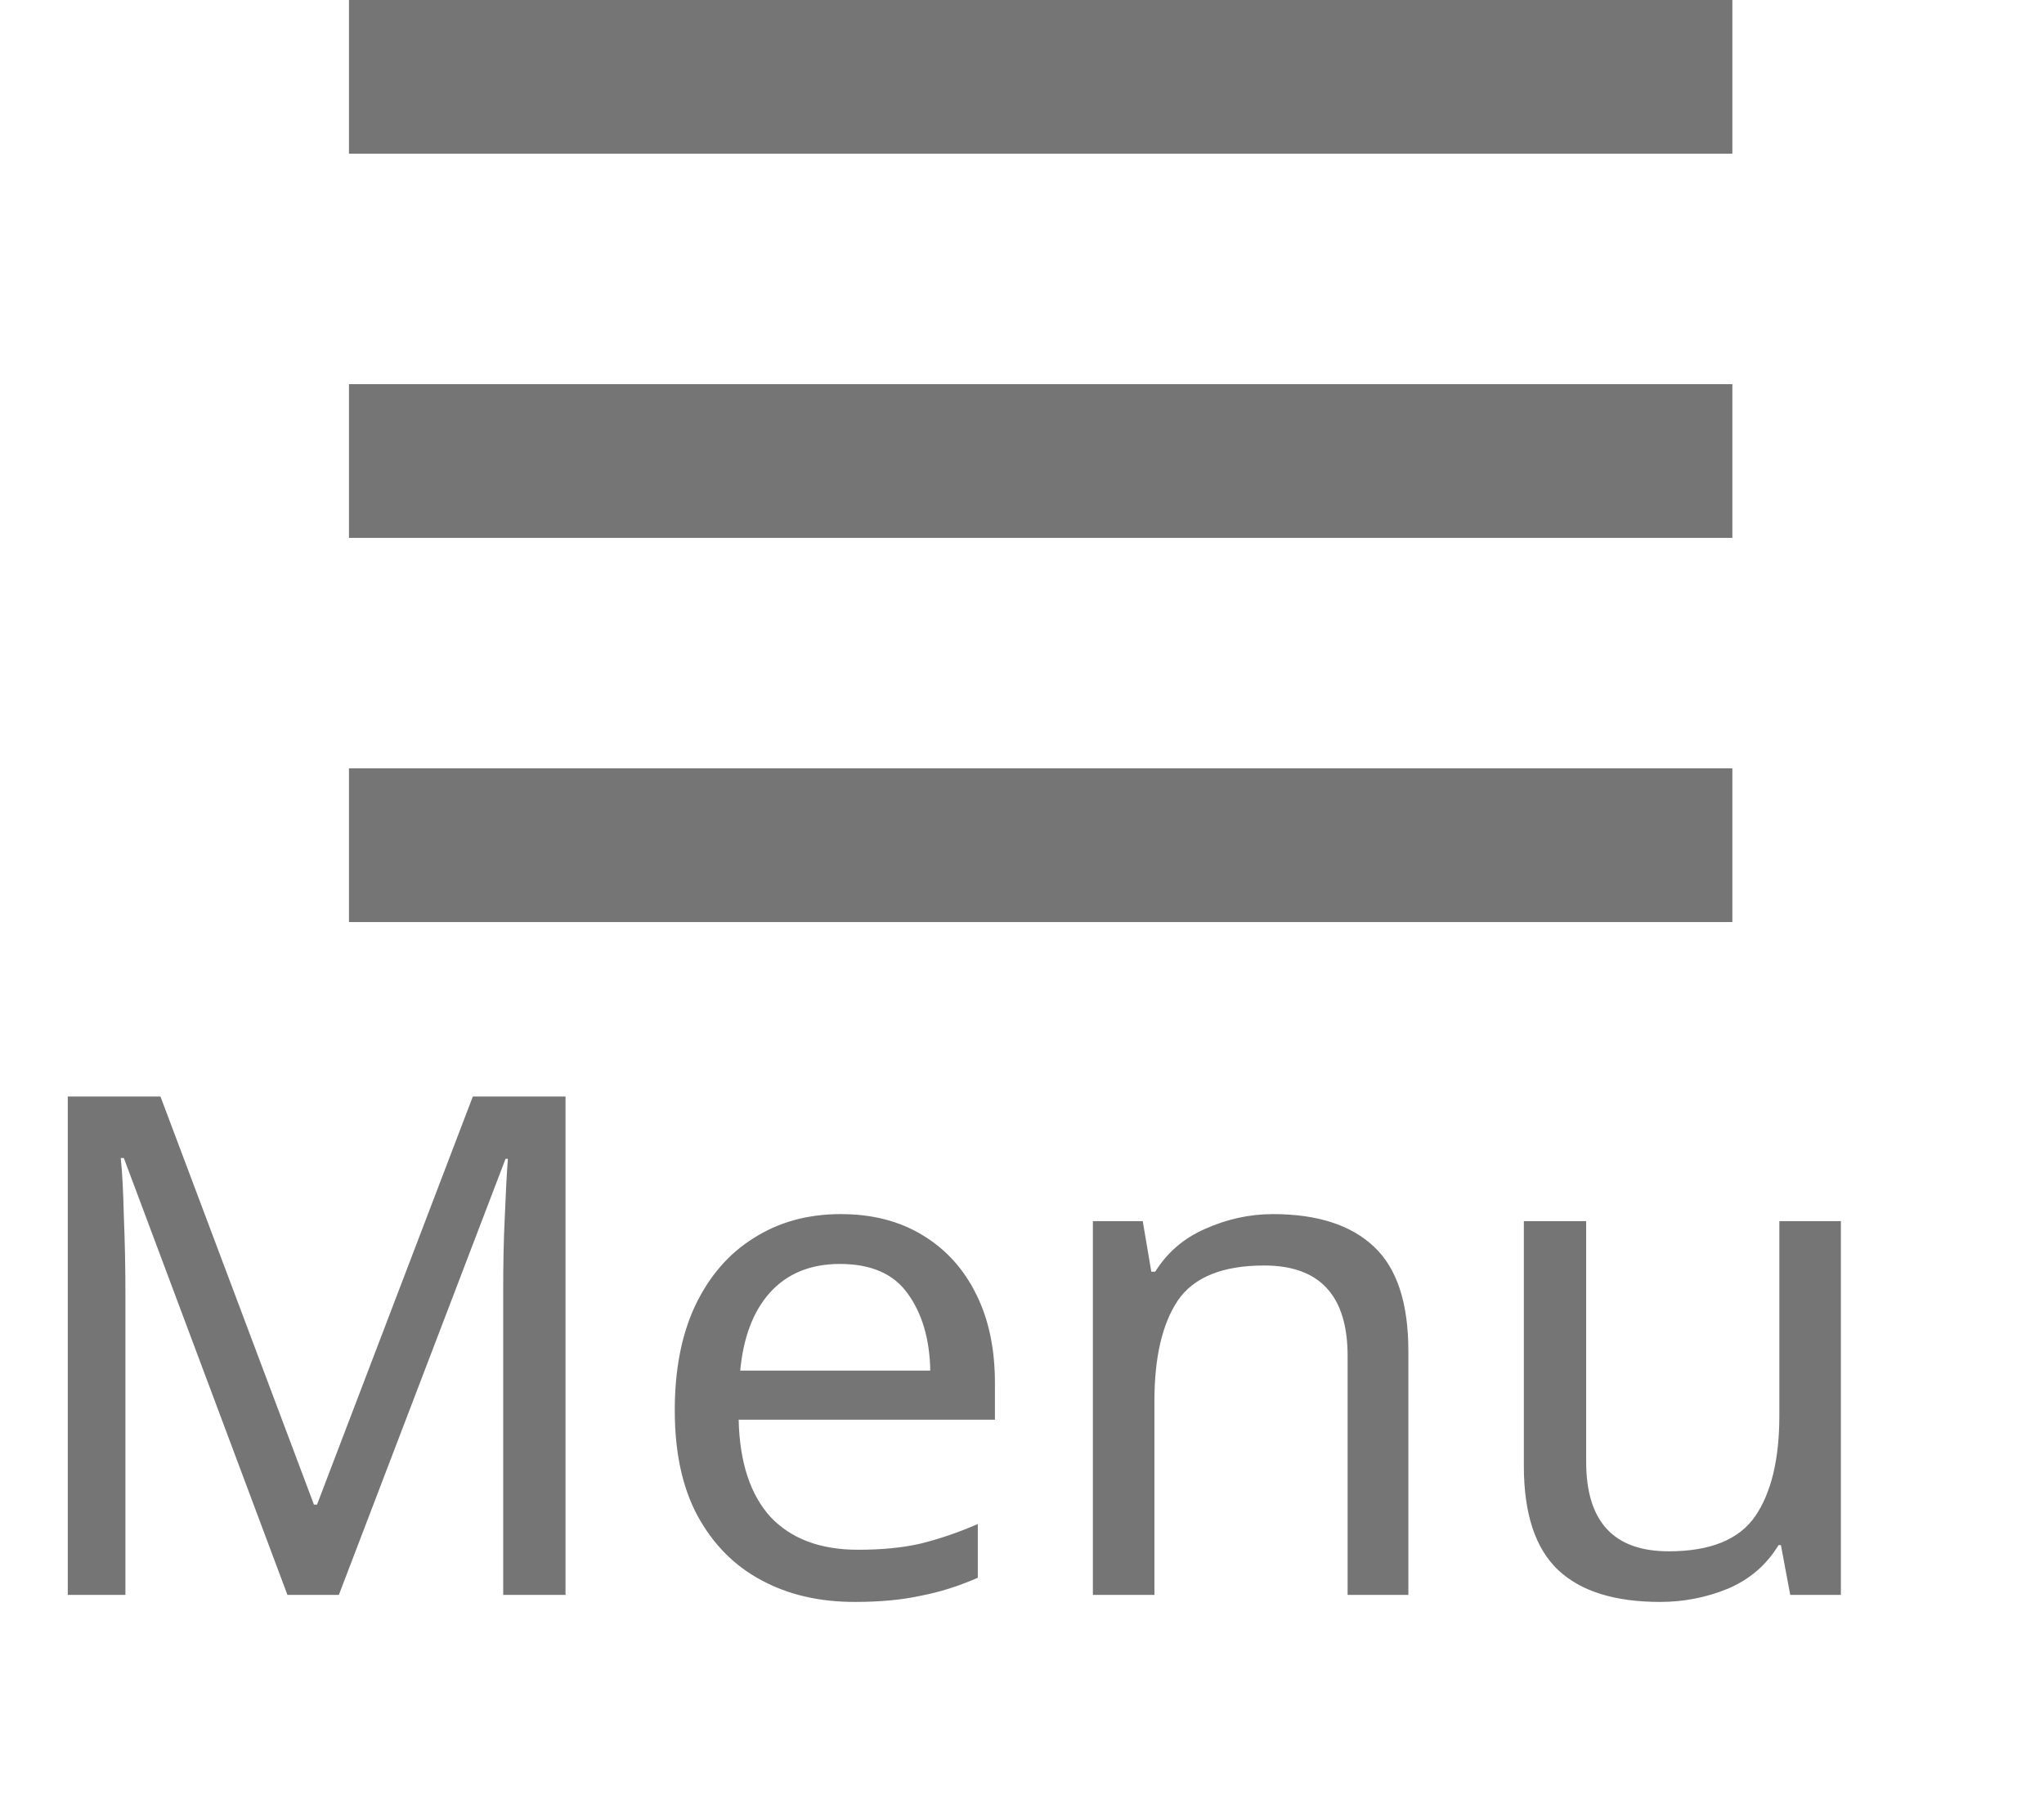
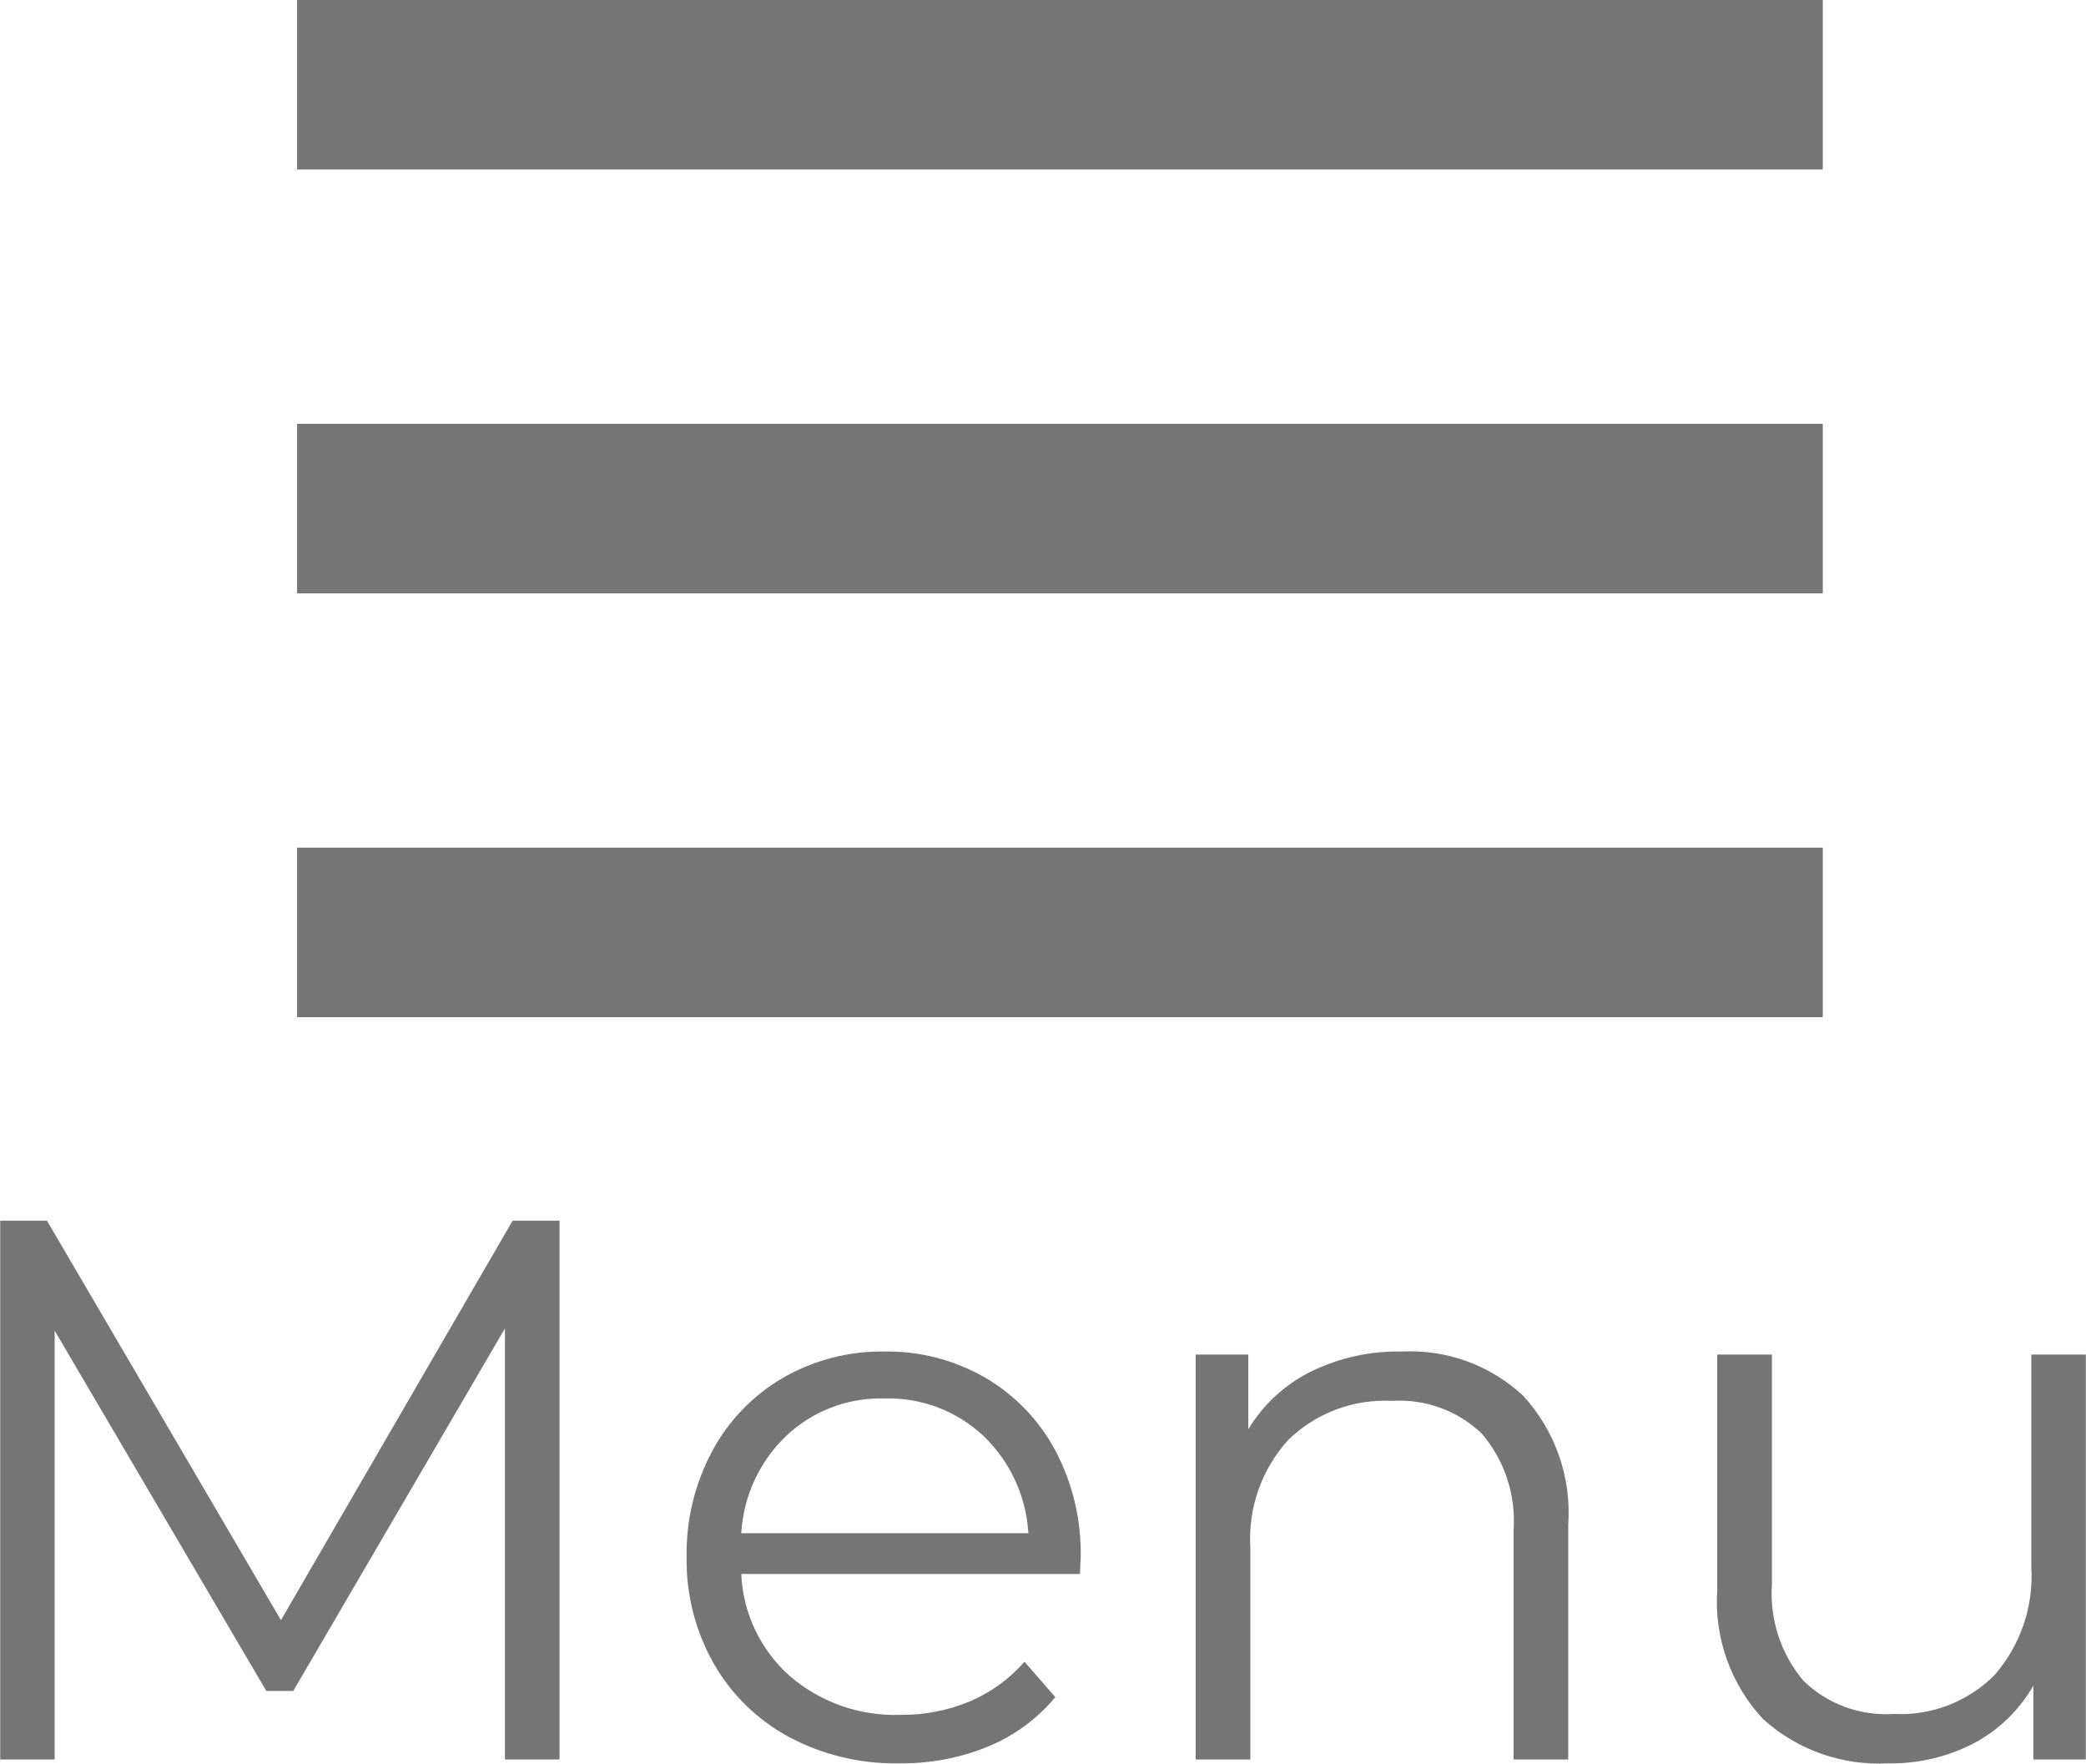
- <svg xmlns="http://www.w3.org/2000/svg" width="41" height="36" viewBox="0 0 41 36">
-   <g id="Group_16" data-name="Group 16" transform="translate(-353 -20)">
-     <path id="path" d="M3,24.5H30.749V21.416H3V24.5Zm0-7.708H30.749V13.708H3v3.083ZM3,6V9.083H30.749V6Z" transform="translate(357 14)" fill-rule="evenodd" opacity="0.54" />
-     <text id="Menu" transform="translate(353 52)" font-size="14" font-family="Montserrat-Regular, Montserrat" letter-spacing="0.005em" opacity="0.54">
-       <tspan x="0" y="0">Menu</tspan>
-     </text>
+ <svg xmlns="http://www.w3.org/2000/svg" width="37.94" height="32.07" viewBox="0 0 37.94 32.07">
+   <g id="Group_754" data-name="Group 754" transform="translate(-6449.596 13072)">
+     <path id="path" d="M3,24.5H30.749V21.416H3V24.5Zm0-7.708H30.749V13.708H3v3.083ZM3,6V9.083H30.749V6Z" transform="translate(6452 -13078)" fill-rule="evenodd" opacity="0.54" />
+     <path id="Path_2481" data-name="Path 2481" d="M11.774-9.8V0H10.78V-7.84L6.93-1.246H6.44L2.59-7.8V0H1.6V-9.8H2.45L6.706-2.534,10.92-9.8Zm9.464,6.426h-6.16a2.632,2.632,0,0,0,.882,1.855,2.928,2.928,0,0,0,2.016.707,3.177,3.177,0,0,0,1.26-.245,2.752,2.752,0,0,0,.994-.721l.56.644a3.153,3.153,0,0,1-1.225.9A4.143,4.143,0,0,1,17.948.07a4.088,4.088,0,0,1-2.009-.483A3.482,3.482,0,0,1,14.574-1.75a3.812,3.812,0,0,1-.49-1.932,3.947,3.947,0,0,1,.469-1.932,3.4,3.4,0,0,1,1.288-1.33,3.6,3.6,0,0,1,1.841-.476,3.558,3.558,0,0,1,1.834.476A3.374,3.374,0,0,1,20.79-5.621a3.984,3.984,0,0,1,.462,1.939ZM17.682-6.566a2.5,2.5,0,0,0-1.785.679,2.667,2.667,0,0,0-.819,1.771H20.3a2.667,2.667,0,0,0-.819-1.771A2.522,2.522,0,0,0,17.682-6.566ZM27.1-7.42a3.009,3.009,0,0,1,2.2.805,3.144,3.144,0,0,1,.819,2.345V0h-.994V-4.172a2.441,2.441,0,0,0-.574-1.75,2.156,2.156,0,0,0-1.638-.6,2.516,2.516,0,0,0-1.883.707,2.67,2.67,0,0,0-.693,1.953V0h-.994V-7.364H24.3v1.358a2.765,2.765,0,0,1,1.127-1.043A3.607,3.607,0,0,1,27.1-7.42Zm12.432.056V0h-.952V-1.344A2.726,2.726,0,0,1,37.506-.3,3.244,3.244,0,0,1,35.938.07a3.136,3.136,0,0,1-2.275-.805,3.133,3.133,0,0,1-.833-2.359v-4.27h.994v4.172A2.462,2.462,0,0,0,34.4-1.428a2.156,2.156,0,0,0,1.638.6,2.41,2.41,0,0,0,1.834-.707A2.74,2.74,0,0,0,38.542-3.5V-7.364Z" transform="translate(6448 -13040)" opacity="0.54" />
  </g>
</svg>
